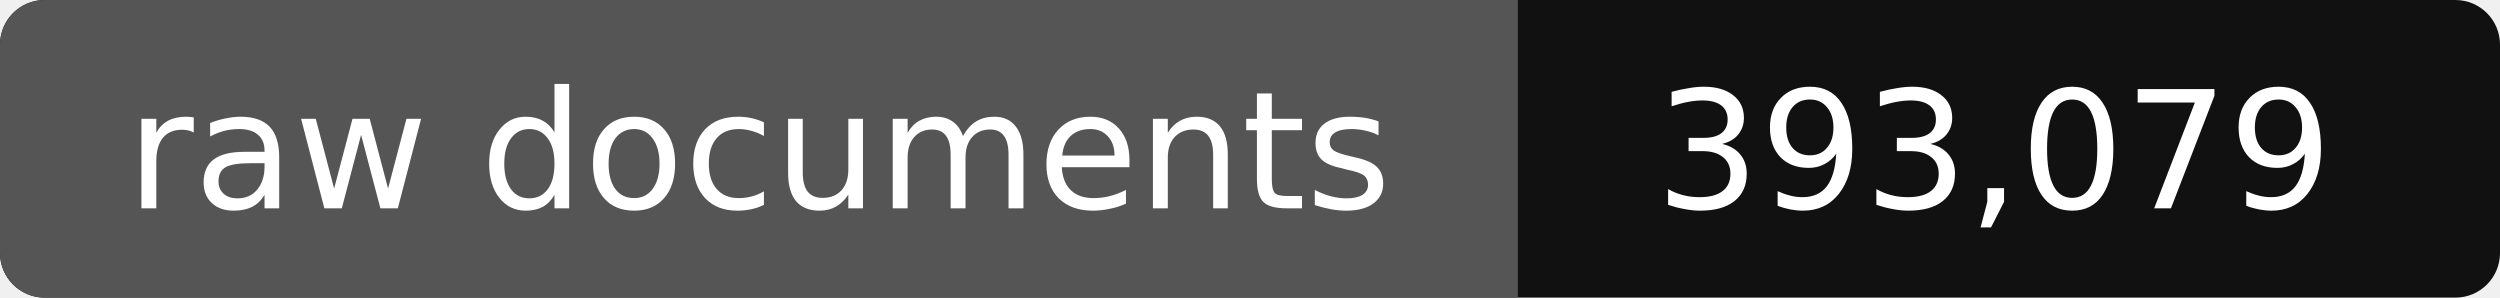
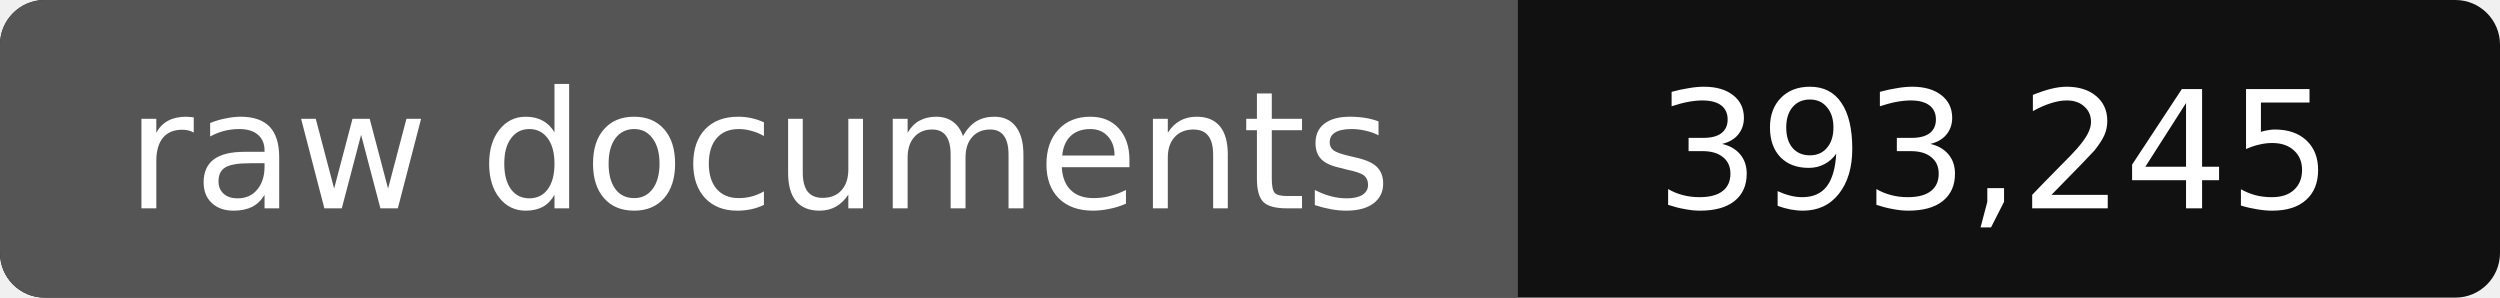
- <svg xmlns="http://www.w3.org/2000/svg" width="168" height="20" role="img" aria-label="raw documents: 393,079">
+ <svg xmlns="http://www.w3.org/2000/svg" width="168" height="20" role="img" aria-label="raw documents: 393,245">
  <rect width="168" height="20" rx="3" fill="#111" />
  <path fill="#555" d="M3 0h99v20H3a3 3 0 0 1-3-3V3a3 3 0 0 1 3-3z" />
  <g fill="#fff" text-anchor="middle" font-family="Verdana,DejaVu Sans,sans-serif" font-size="11">
    <text x="51" y="14">raw documents</text>
-     <text x="134" y="14">393,079</text>
+     <text x="134" y="14">393,245</text>
  </g>
</svg>
